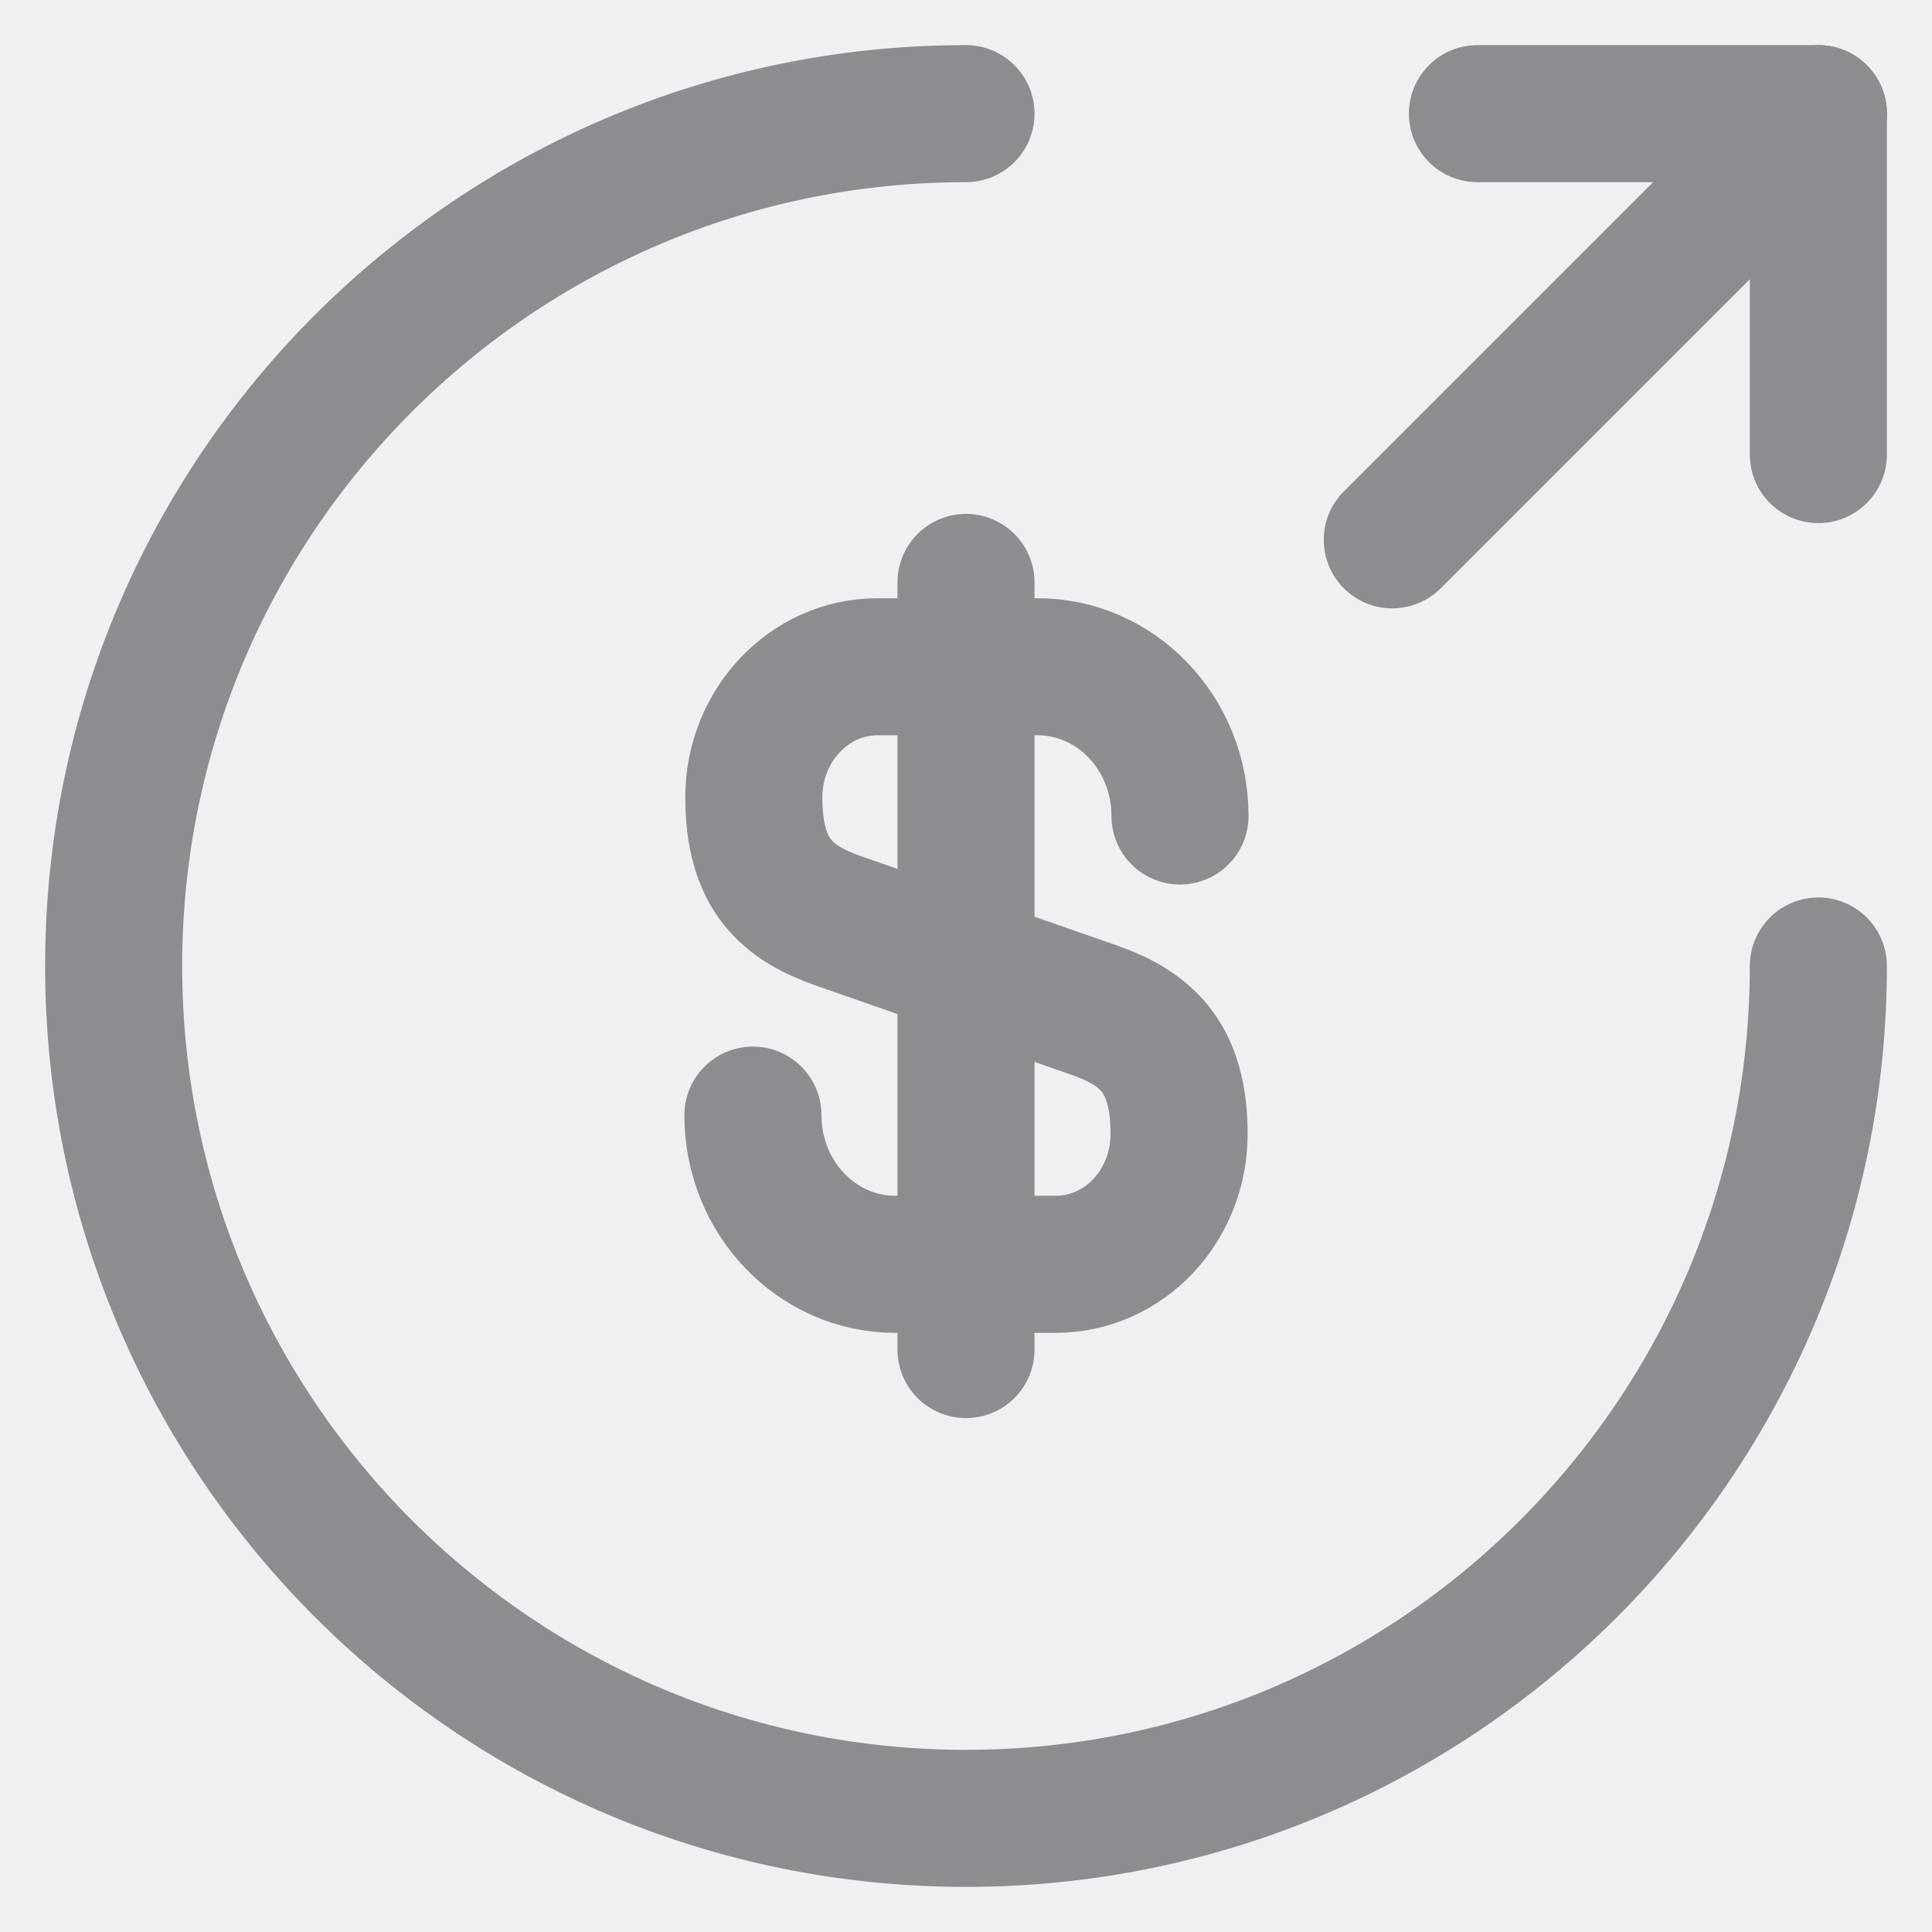
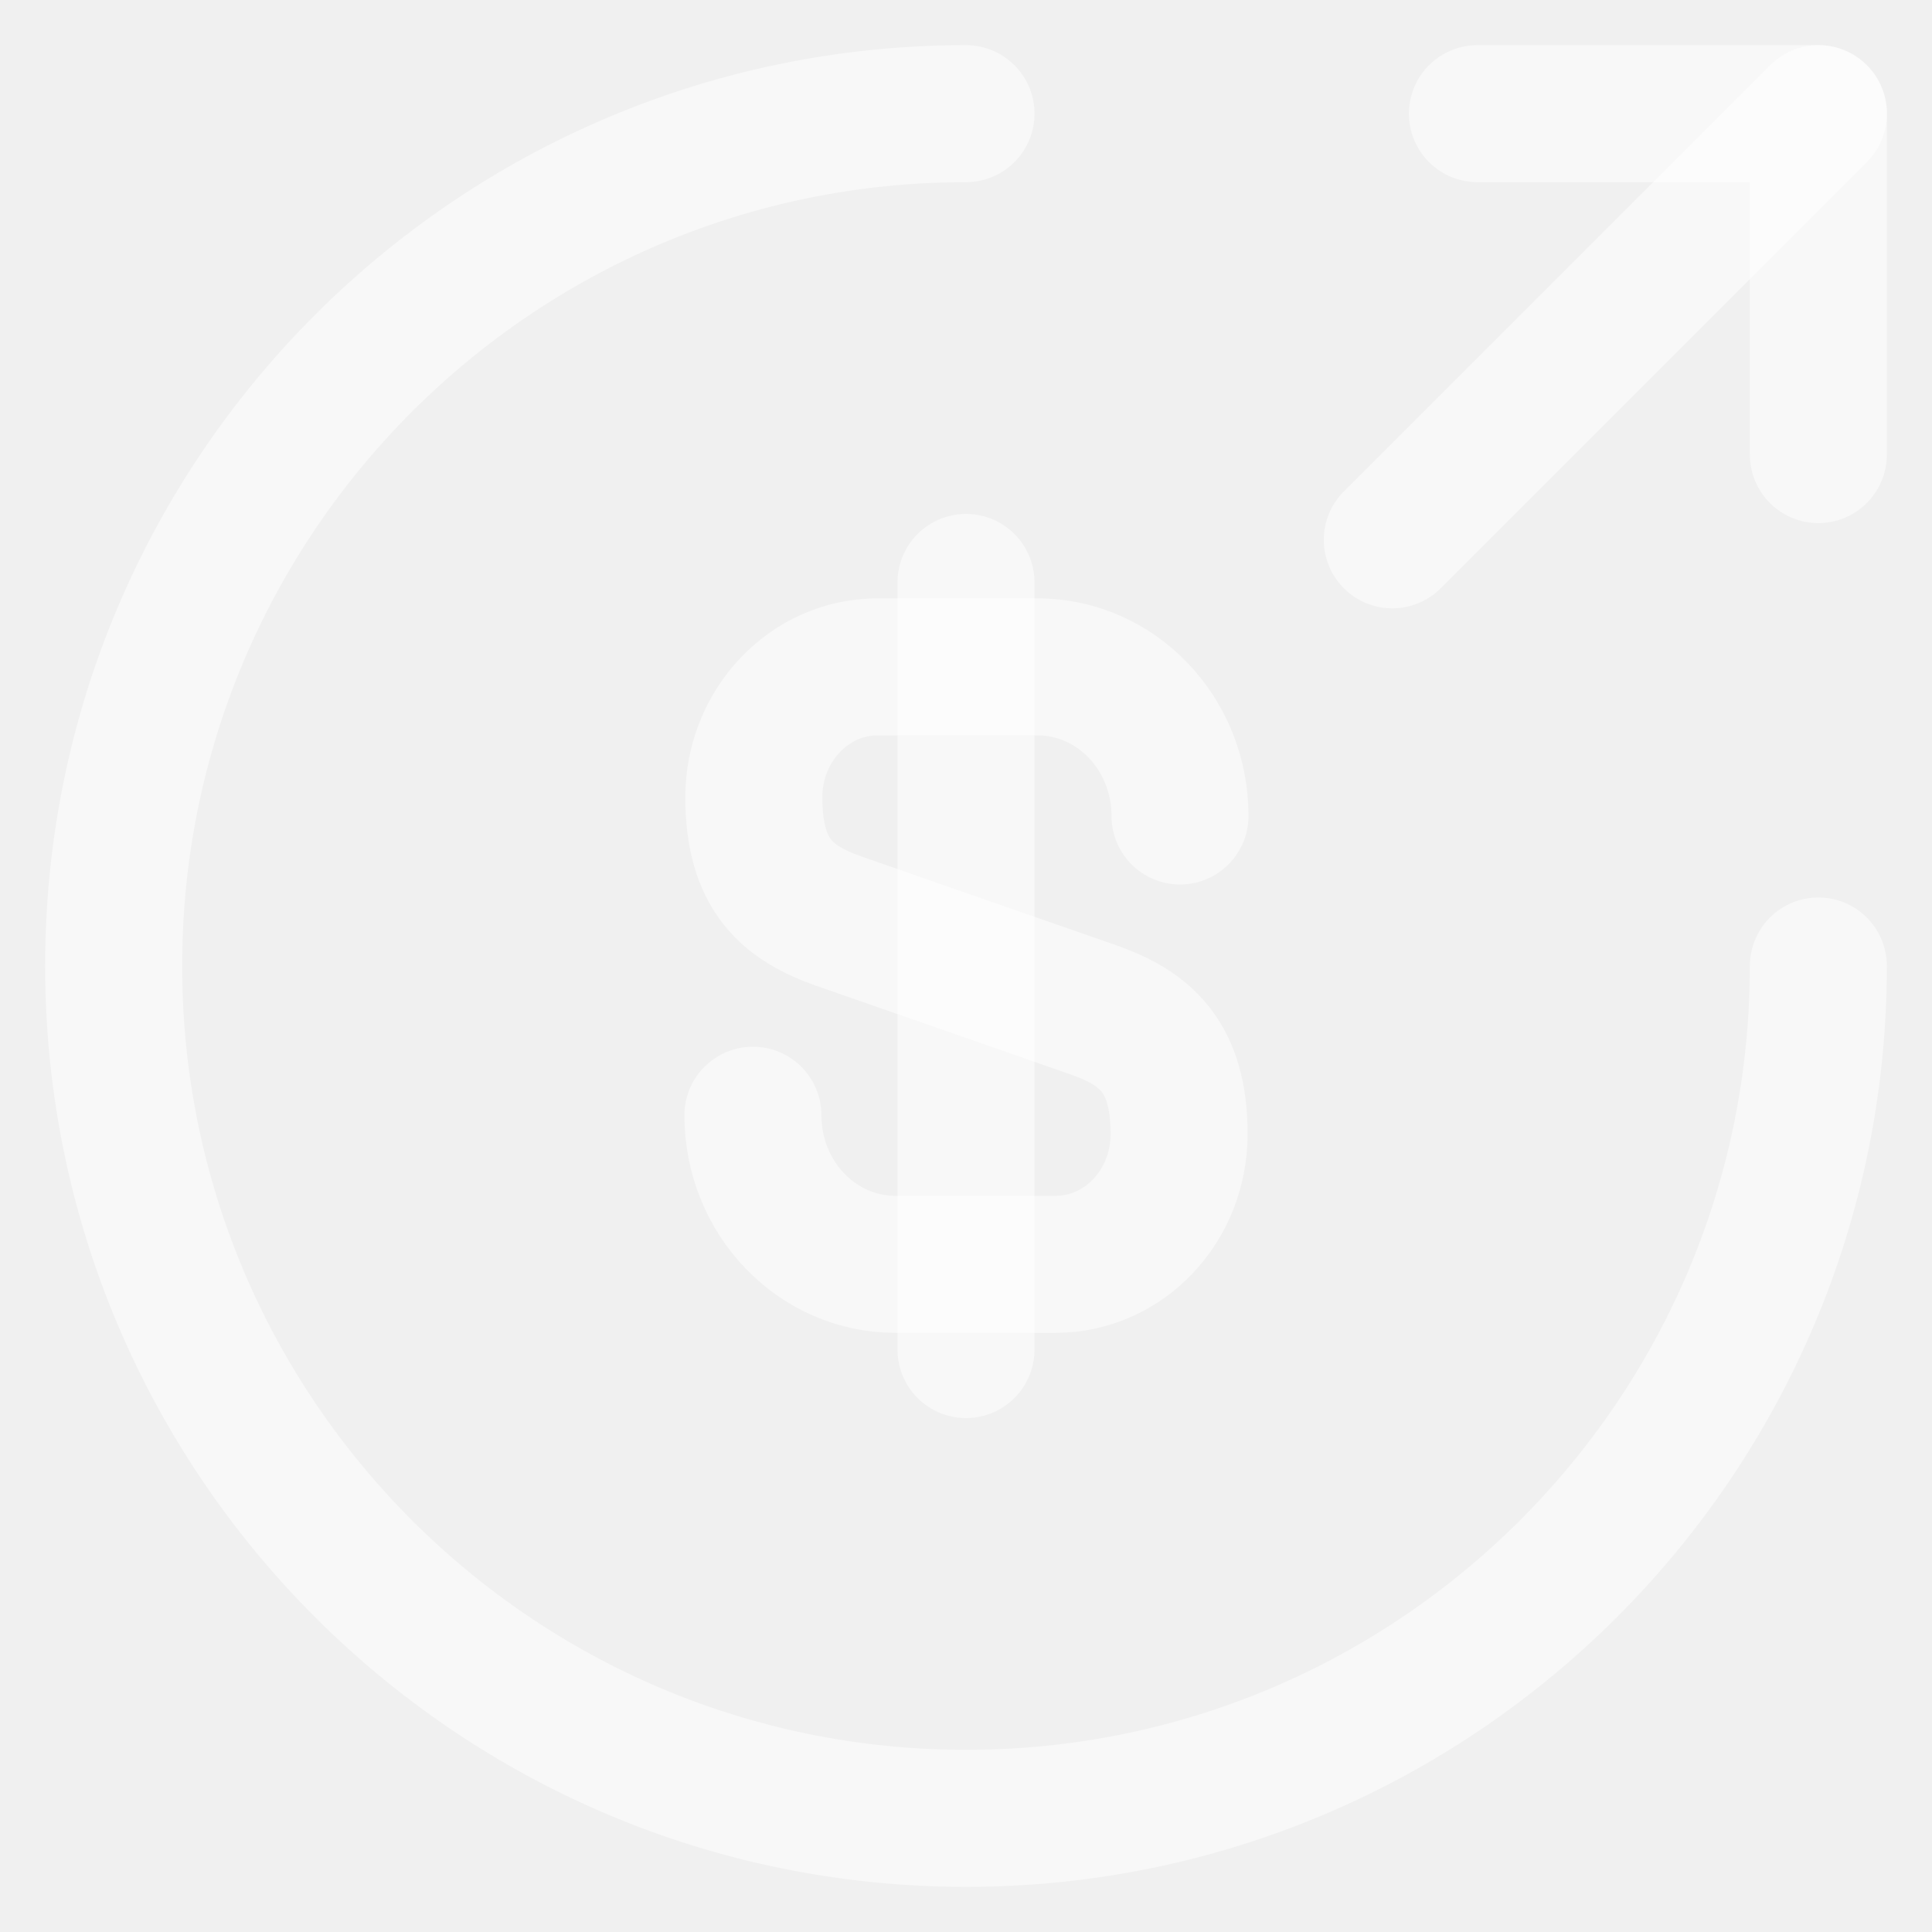
<svg xmlns="http://www.w3.org/2000/svg" width="17" height="17" viewBox="0 0 17 17" fill="none">
-   <path d="M6.625 9.812C6.625 10.54 7.188 11.125 7.878 11.125H9.288C9.888 11.125 10.375 10.615 10.375 9.977C10.375 9.295 10.075 9.047 9.633 8.89L7.375 8.102C6.933 7.945 6.633 7.705 6.633 7.015C6.633 6.385 7.12 5.867 7.72 5.867H9.13C9.82 5.867 10.383 6.452 10.383 7.18" stroke="#8B8D91" stroke-width="1.206" stroke-linecap="round" stroke-linejoin="round" />
-   <path d="M8.5 5.125V11.875" stroke="#8B8D91" stroke-width="1.206" stroke-linecap="round" stroke-linejoin="round" />
-   <path d="M16 8.5C16 12.64 12.64 16 8.5 16C4.36 16 1 12.64 1 8.5C1 4.36 4.36 1 8.5 1" stroke="#8B8D91" stroke-width="1.206" stroke-linecap="round" stroke-linejoin="round" />
-   <path d="M16 4V1H13" stroke="#8B8D91" stroke-width="1.206" stroke-linecap="round" stroke-linejoin="round" />
-   <path d="M12.251 4.75L16.001 1" stroke="#8B8D91" stroke-width="1.206" stroke-linecap="round" stroke-linejoin="round" />
+   <path d="M6.625 9.813C6.625 10.54 7.188 11.125 7.878 11.125H9.288C9.888 11.125 10.375 10.615 10.375 9.978C10.375 9.295 10.075 9.048 9.633 8.89L7.375 8.103C6.933 7.945 6.633 7.705 6.633 7.015C6.633 6.385 7.12 5.868 7.72 5.868H9.13C9.82 5.868 10.383 6.453 10.383 7.18" stroke="white" stroke-opacity="0.5" stroke-width="1.206" stroke-linecap="round" stroke-linejoin="round" />
+   <path d="M8.5 5.125V11.875" stroke="white" stroke-opacity="0.5" stroke-width="1.206" stroke-linecap="round" stroke-linejoin="round" />
+   <path d="M16 8.5C16 12.64 12.64 16 8.5 16C4.36 16 1 12.64 1 8.5C1 4.36 4.36 1 8.5 1" stroke="white" stroke-opacity="0.5" stroke-width="1.206" stroke-linecap="round" stroke-linejoin="round" />
+   <path d="M16 4V1H13" stroke="white" stroke-opacity="0.5" stroke-width="1.206" stroke-linecap="round" stroke-linejoin="round" />
+   <path d="M12.251 4.75L16.001 1" stroke="white" stroke-opacity="0.5" stroke-width="1.206" stroke-linecap="round" stroke-linejoin="round" />
</svg>
